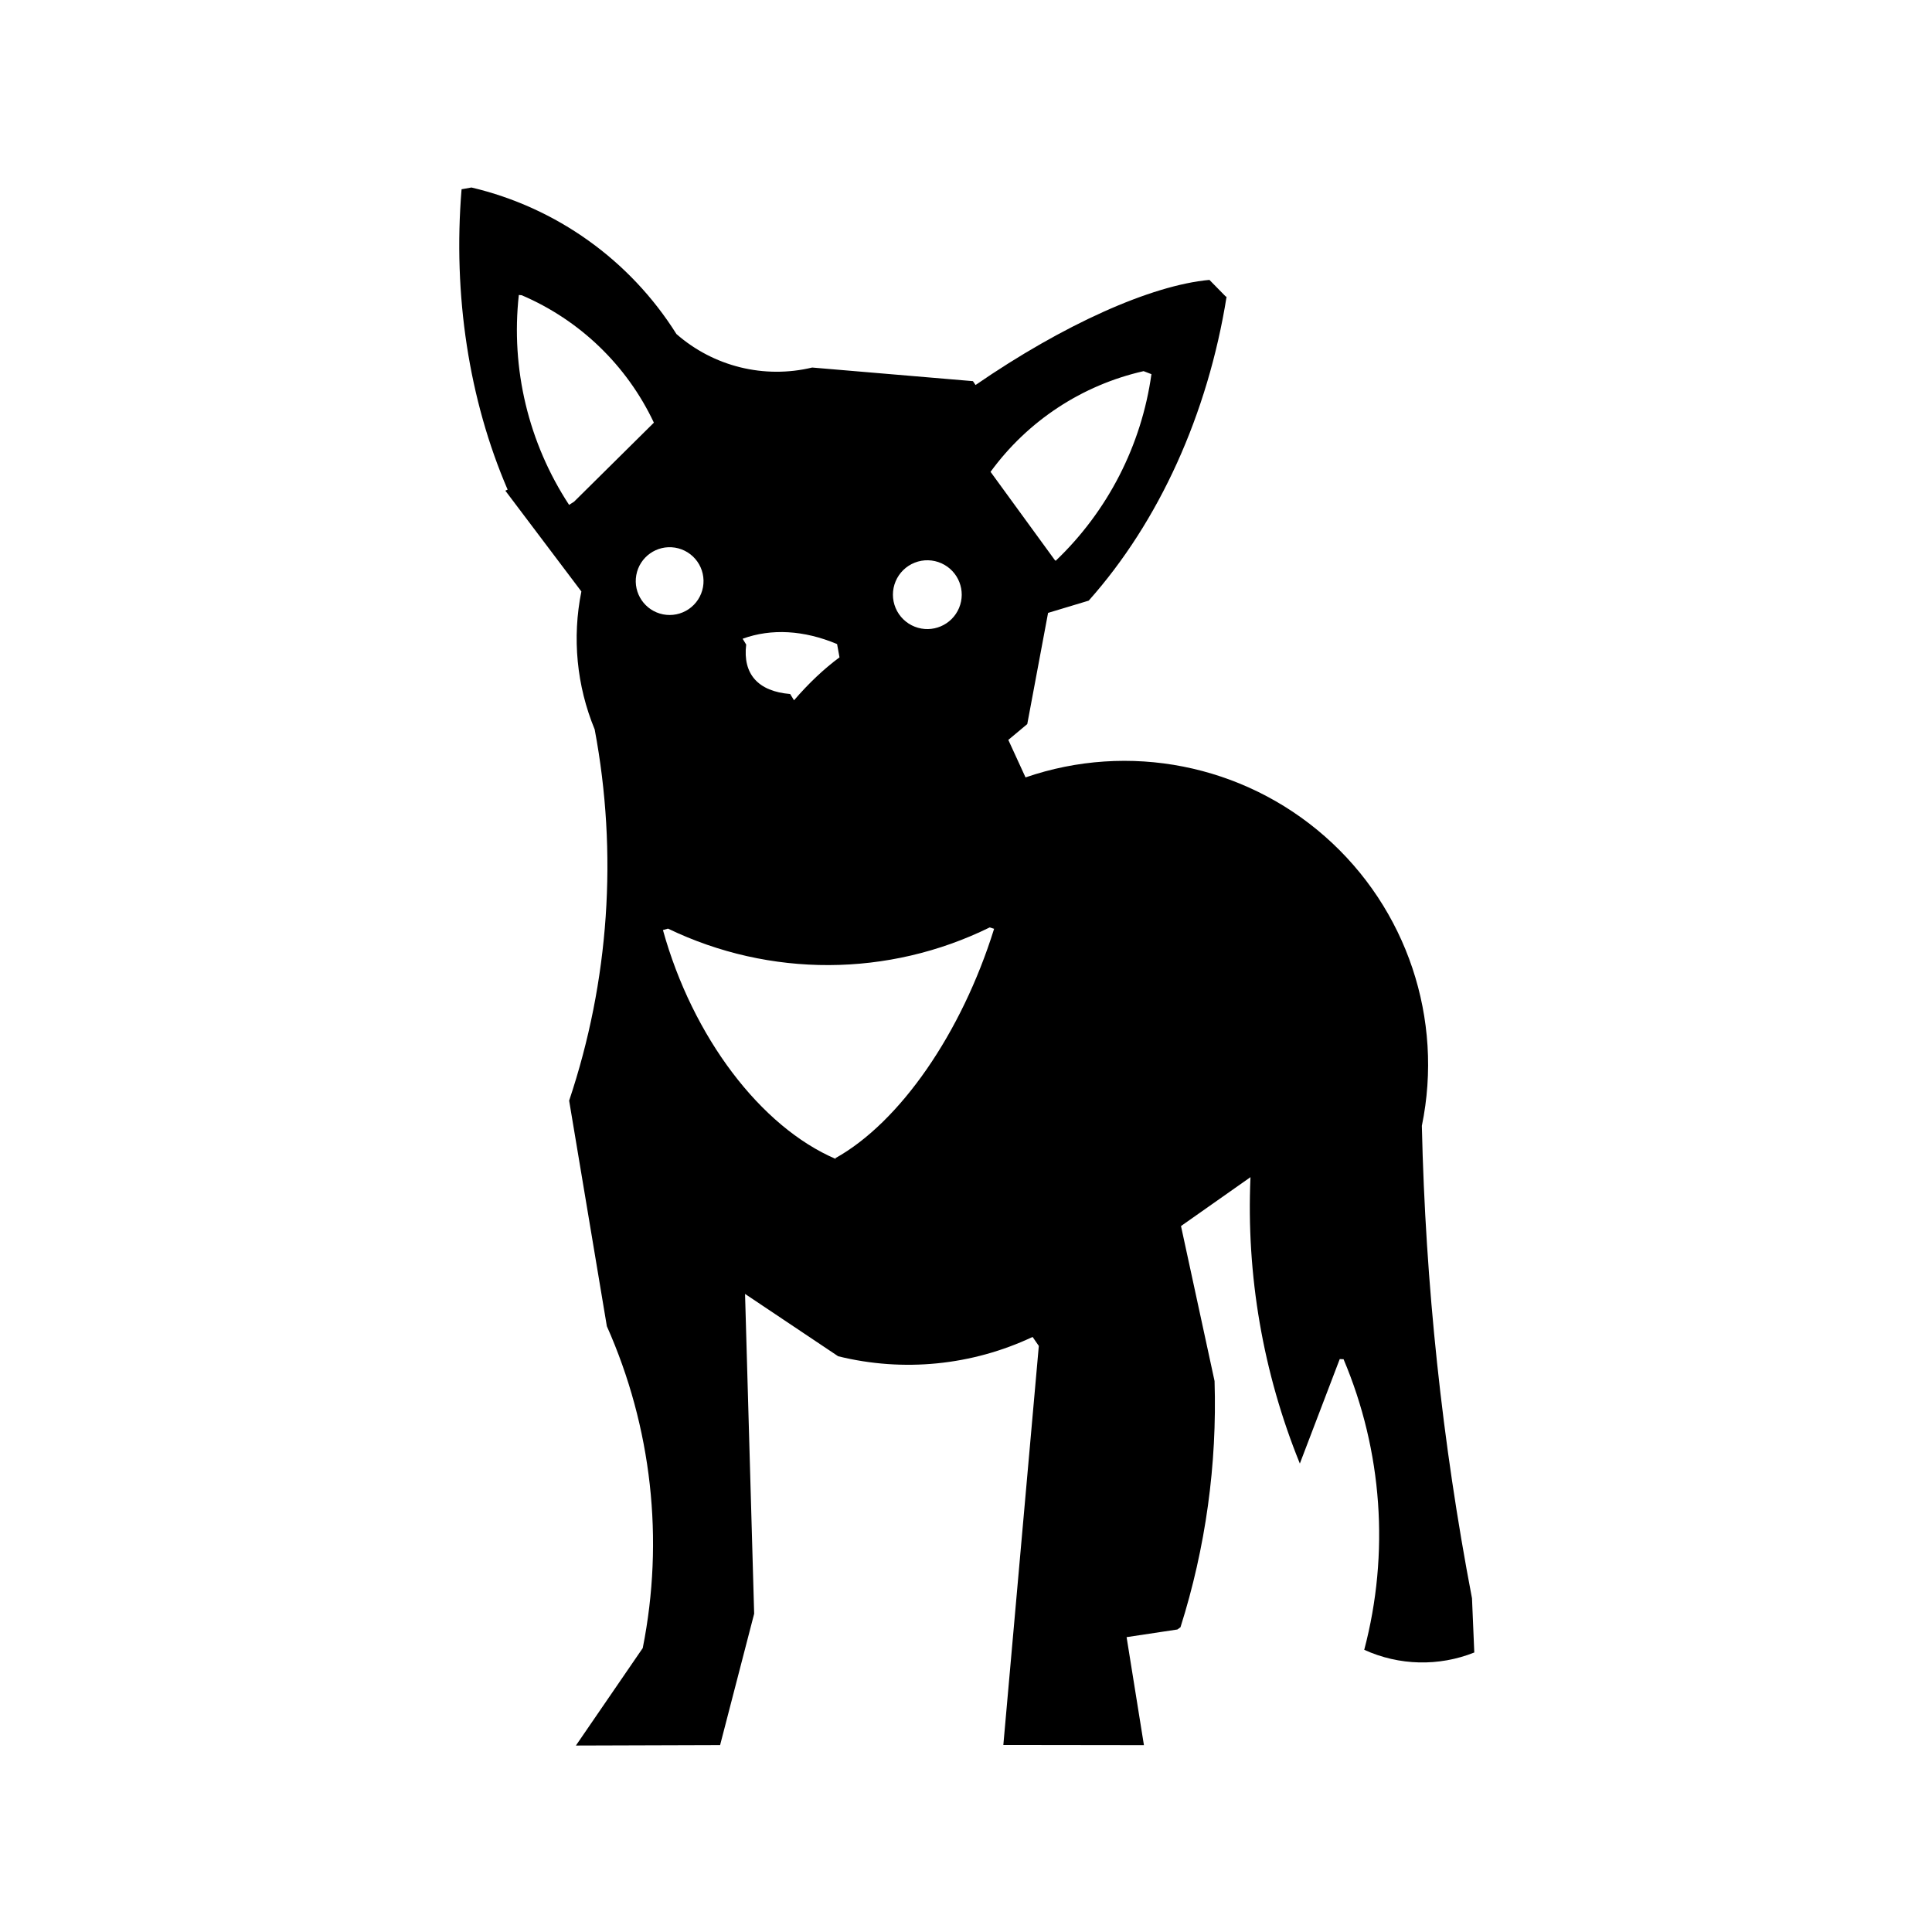
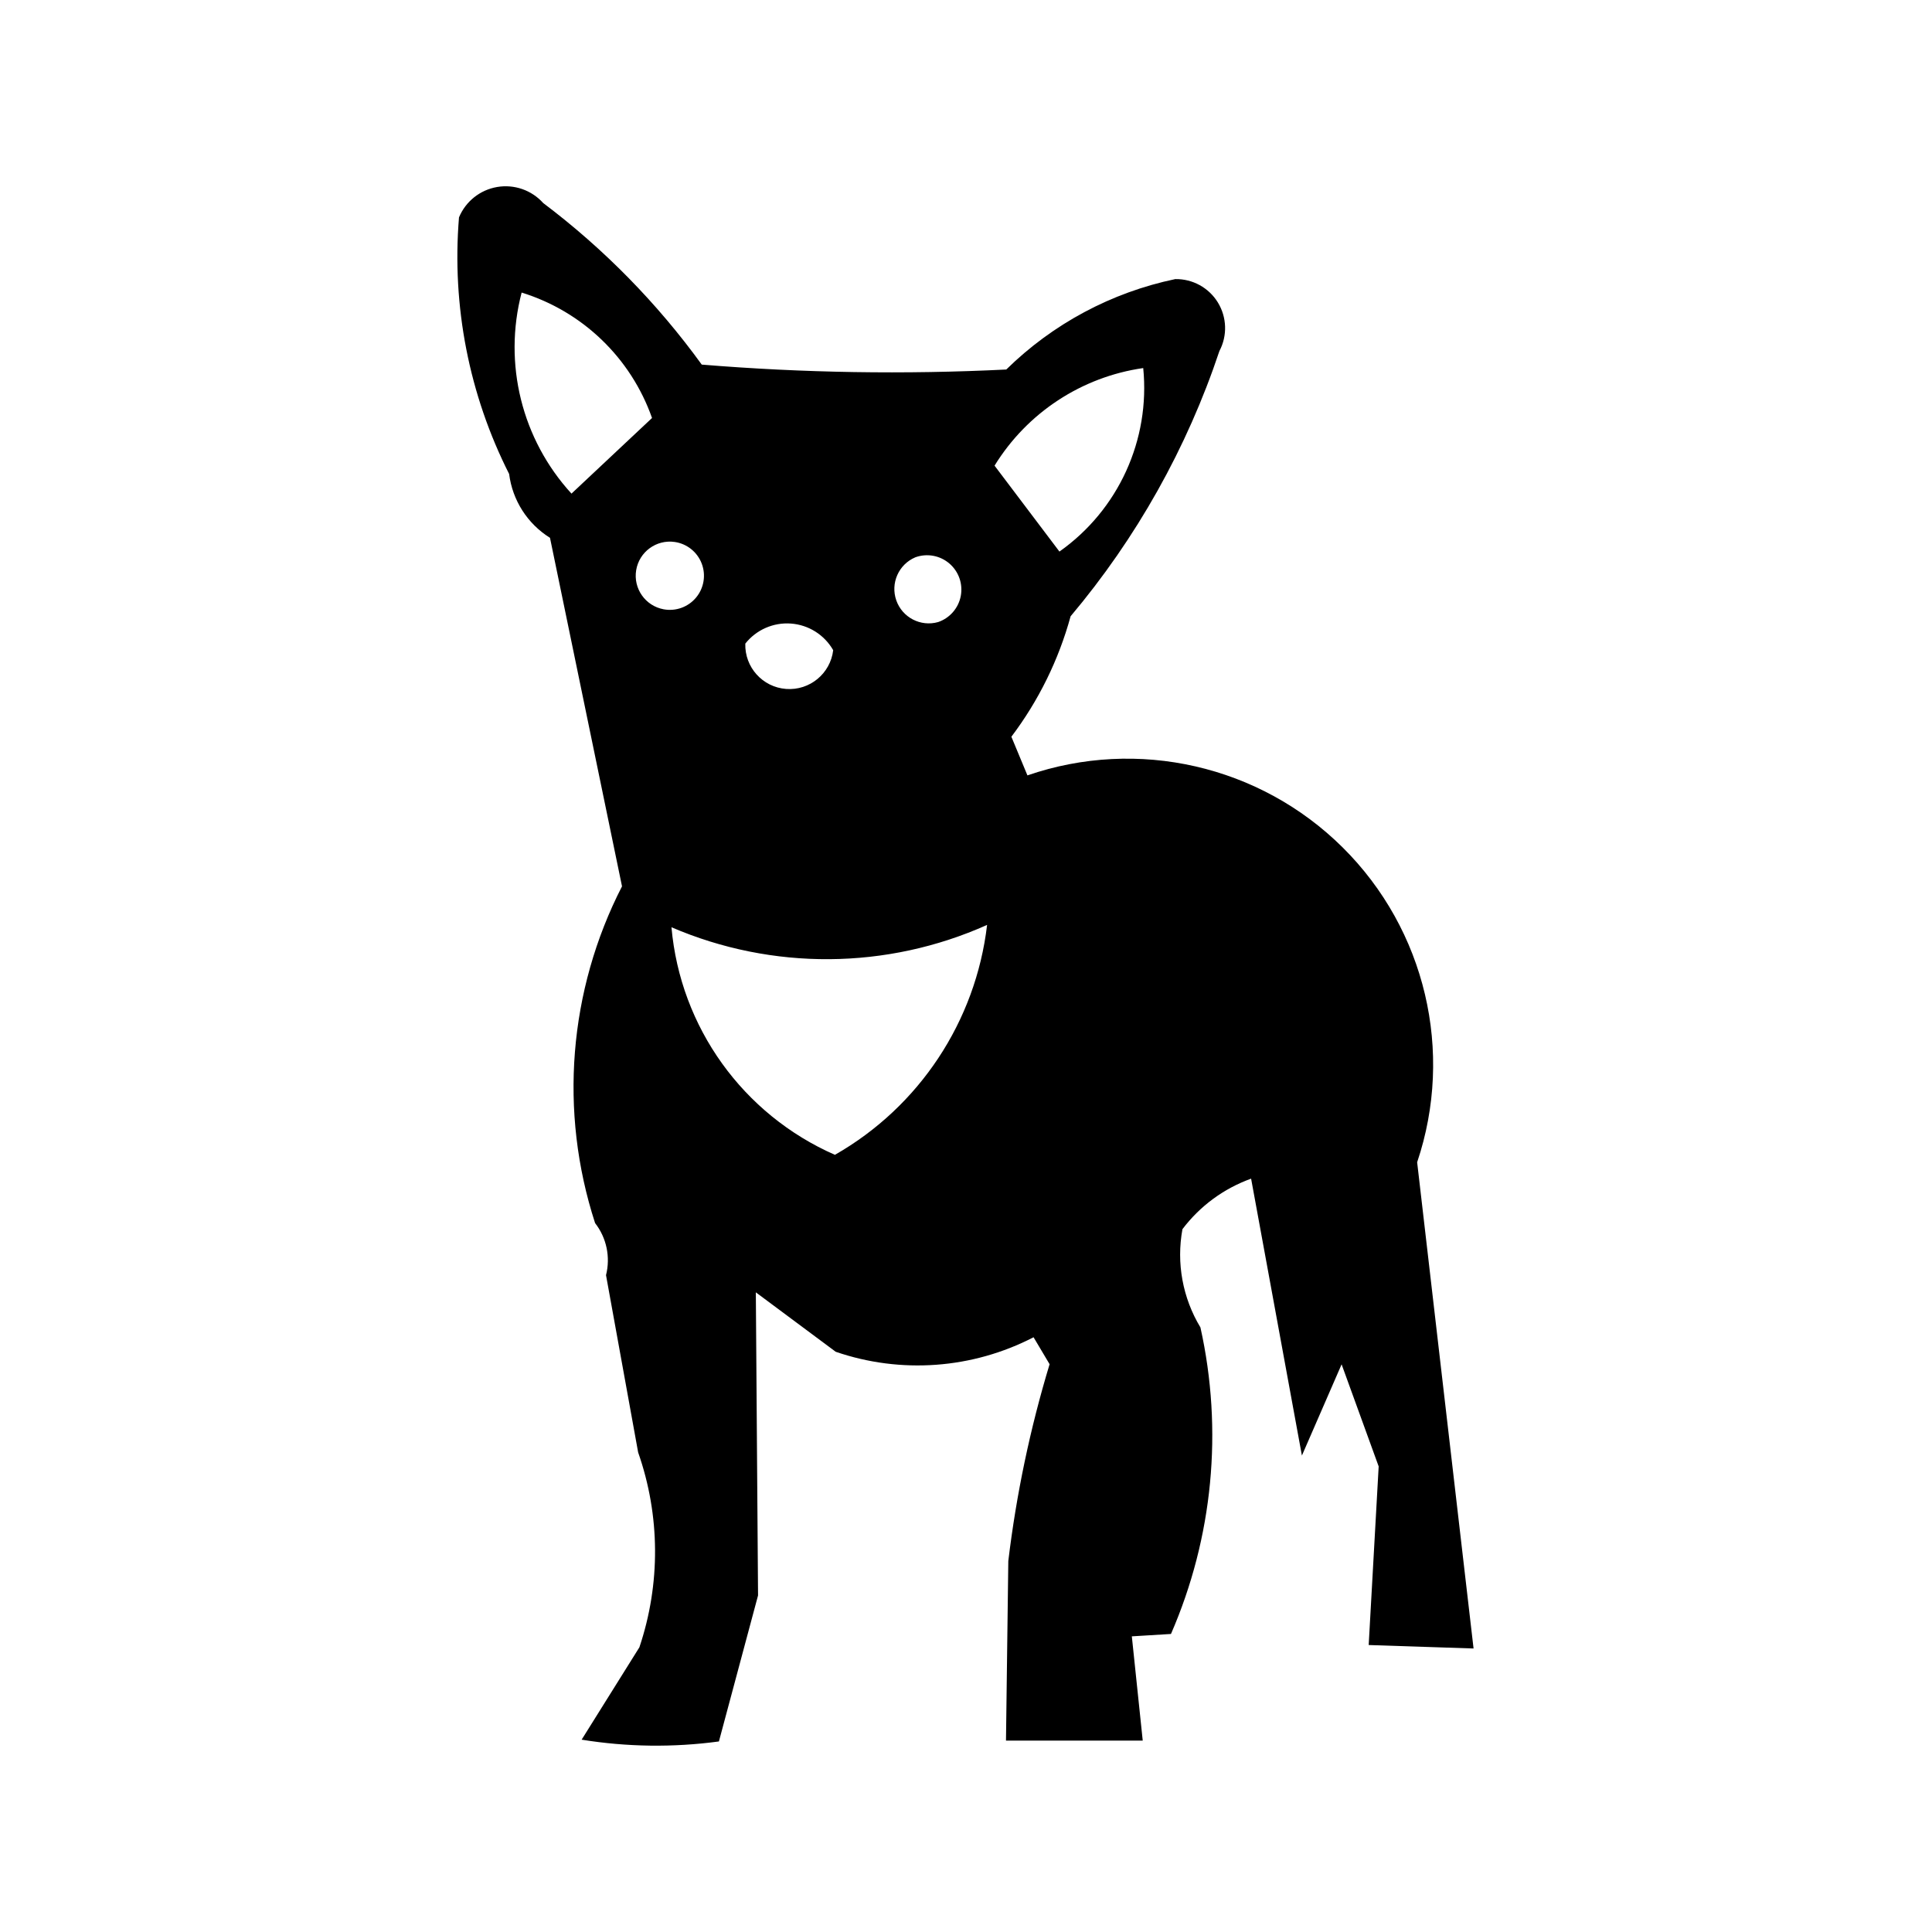
- <svg xmlns="http://www.w3.org/2000/svg" viewBox="70.5 390.5 935.0 935.0" width="1024" height="1024">
-   <path fill="#000" fill-rule="evenodd" d="M349.21,1235.26L381.56,1188.09L381.56,1188.09A258.84,258.84 0.00 0 0 364.19,1032.33L345.94,923.16L345.94,923.16A357.40,357.40 0.00 0 0 358.30,743.51L358.30,743.51A115.12,115.12 0.00 0 1 351.86,676.75L315.06,627.97L316.17,627.46A248.87,187.10 -84.52 0 1 293.88,482.09L298.67,481.24L298.67,481.24A160.66,160.66 0.00 0 1 397.86,552.15L397.86,552.15A73.60,73.60 0.00 0 0 463.56,568.37L541.36,574.96L542.62,576.83A155.05,50.01 143.59 0 1 655.81,525.96L663.70,534.00L664.11,534.09A248.87,187.10 -84.52 0 1 597.39,681.18L577.72,687.11L567.65,740.92L558.48,748.58L566.81,766.73L566.81,766.73A146.96,146.96 0.00 0 1 758.61,935.35L758.61,935.35A1382.65,1382.65 0.00 0 0 782.88,1164.00L783.99,1190.23L783.99,1190.23A67.78,67.78 0.00 0 1 730.73,1188.93L730.73,1188.93A218.16,218.16 0.00 0 0 720.72,1048.30L718.87,1048.23L699.57,1098.79L699.57,1098.79A329.61,329.61 0.00 0 1 675.68,960.19L642.05,983.85L658.29,1058.86L658.29,1058.86A357.89,357.89 0.00 0 1 641.80,1178.01L640.30,1179.10L615.72,1182.80L624.11,1235.07L556.07,1234.98L573.24,1041.87L570.23,1037.52L570.23,1037.52A141.28,141.28 0.00 0 1 476.14,1046.87L431.07,1016.70L435.48,1171.46L419.00,1235.04L349.21,1235.26Z M474.74,951.03A138.40,71.43 -70.28 0 0 551.60,840.00L549.49,839.32A177.85,177.85 0.00 0 1 393.79,839.91L391.33,840.60A135.24,84.49 -109.60 0 0 475.05,951.42Z M348.39,633.23L386.95,595.05L386.95,595.05A125.02,125.02 0.00 0 0 322.98,533.38L321.59,533.25A154.29,154.29 0.00 0 0 345.92,634.85Z M623.95,570.12A126.11,126.11 0.00 0 0 549.88,618.85L580.85,661.37L581.39,661.91A154.29,154.29 0.00 0 0 627.74,571.58L623.95,570.12Z M454.77,729.41A138.40,71.43 -70.28 0 1 476.78,708.63L475.61,702.20A135.24,84.49 -109.60 0 0 429.90,699.62L431.62,702.44A155.05,50.01 143.59 0 0 452.90,726.37Z M526.12,663.11A16.65,16.65 0.00 0 0 503.94,671.83A16.65,16.65 0.00 0 0 513.20,693.79L513.20,693.79A16.65,16.65 0.00 0 0 534.63,684.75A16.65,16.65 0.00 0 0 526.12,663.11Z M397.17,655.53A16.41,16.41 0.00 0 0 378.43,668.84A16.41,16.41 0.00 0 0 391.38,687.82L391.38,687.82A16.41,16.41 0.00 0 0 410.72,674.63A16.41,16.41 0.00 0 0 397.17,655.53Z" />
+ <svg xmlns="http://www.w3.org/2000/svg" viewBox="71.3 393.8 932.5 932.5" width="1024" height="1024">
+   <path fill="#000" fill-rule="evenodd" d="M352.03,1233.47L379.91,1188.89A144.76,144.76 0 0 0 379.31,1094.82L363.80,1009.27A29.20,29.20 0 0 0 358.53,984.15A212.28,212.28 0 0 1 371.52,821.60L336.76,653.38A42.59,42.59 0 0 1 317.04,622.57A232.08,232.08 0 0 1 292.84,498.72A24.38,24.38 0 0 1 333.49,491.80A368.21,368.21 0 0 1 410.01,569.78A1118.36,1118.36 0 0 0 556.99,572.15A164.39,164.39 0 0 1 638.55,528.51A23.65,23.65 0 0 1 659.87,563.20A391.24,391.24 0 0 1 588.04,691.25A171.61,171.61 0 0 1 559.45,749.39L567.20,768.05A147.68,147.68 0 0 1 755.30,954.78L782.53,1189.46L731.91,1187.79L736.73,1101.58L718.84,1052.31L699.68,1096.34L675.16,962.69A72.14,72.14 0 0 0 642.02,987.07A67.93,67.93 0 0 0 650.70,1034.49A240.21,240.21 0 0 1 636.48,1182.45L617.59,1183.60L622.85,1233.92L556.85,1233.91L557.97,1147.23A557.14,557.14 0 0 1 577.90,1052.25L570.16,1039.24A121.84,121.84 0 0 1 474.67,1046.25L436.11,1017.56L437.18,1163.86L418.29,1234.33A225.53,225.53 0 0 1 352.03,1233.47Z M474.28,951.19A147.60,147.60 0 0 0 547.73,840.22A189.63,189.63 0 0 1 395.39,841.35A132.72,132.72 0 0 0 474.28,951.19Z M386.01,595.55A97.16,97.16 0 0 0 323.07,535.01A104.54,104.54 0 0 0 347.13,632.05L386.01,595.55Z M582.65,660.02A96.69,96.69 0 0 0 623.09,571.45A101.21,101.21 0 0 0 551.33,618.55L582.65,660.02Z M473.45,707.62A25.67,25.67 0 0 0 431.03,704.45A21.29,21.29 0 0 0 473.45,707.62Z M524.12,694.04A16.57,16.57 0 1 0 513.12,662.78A16.60,16.60 0 0 0 524.12,694.04Z M396.99,655.39A16.47,16.47 0 0 0 391.60,687.88A16.47,16.47 0 1 0 396.99,655.39Z" />
</svg>
